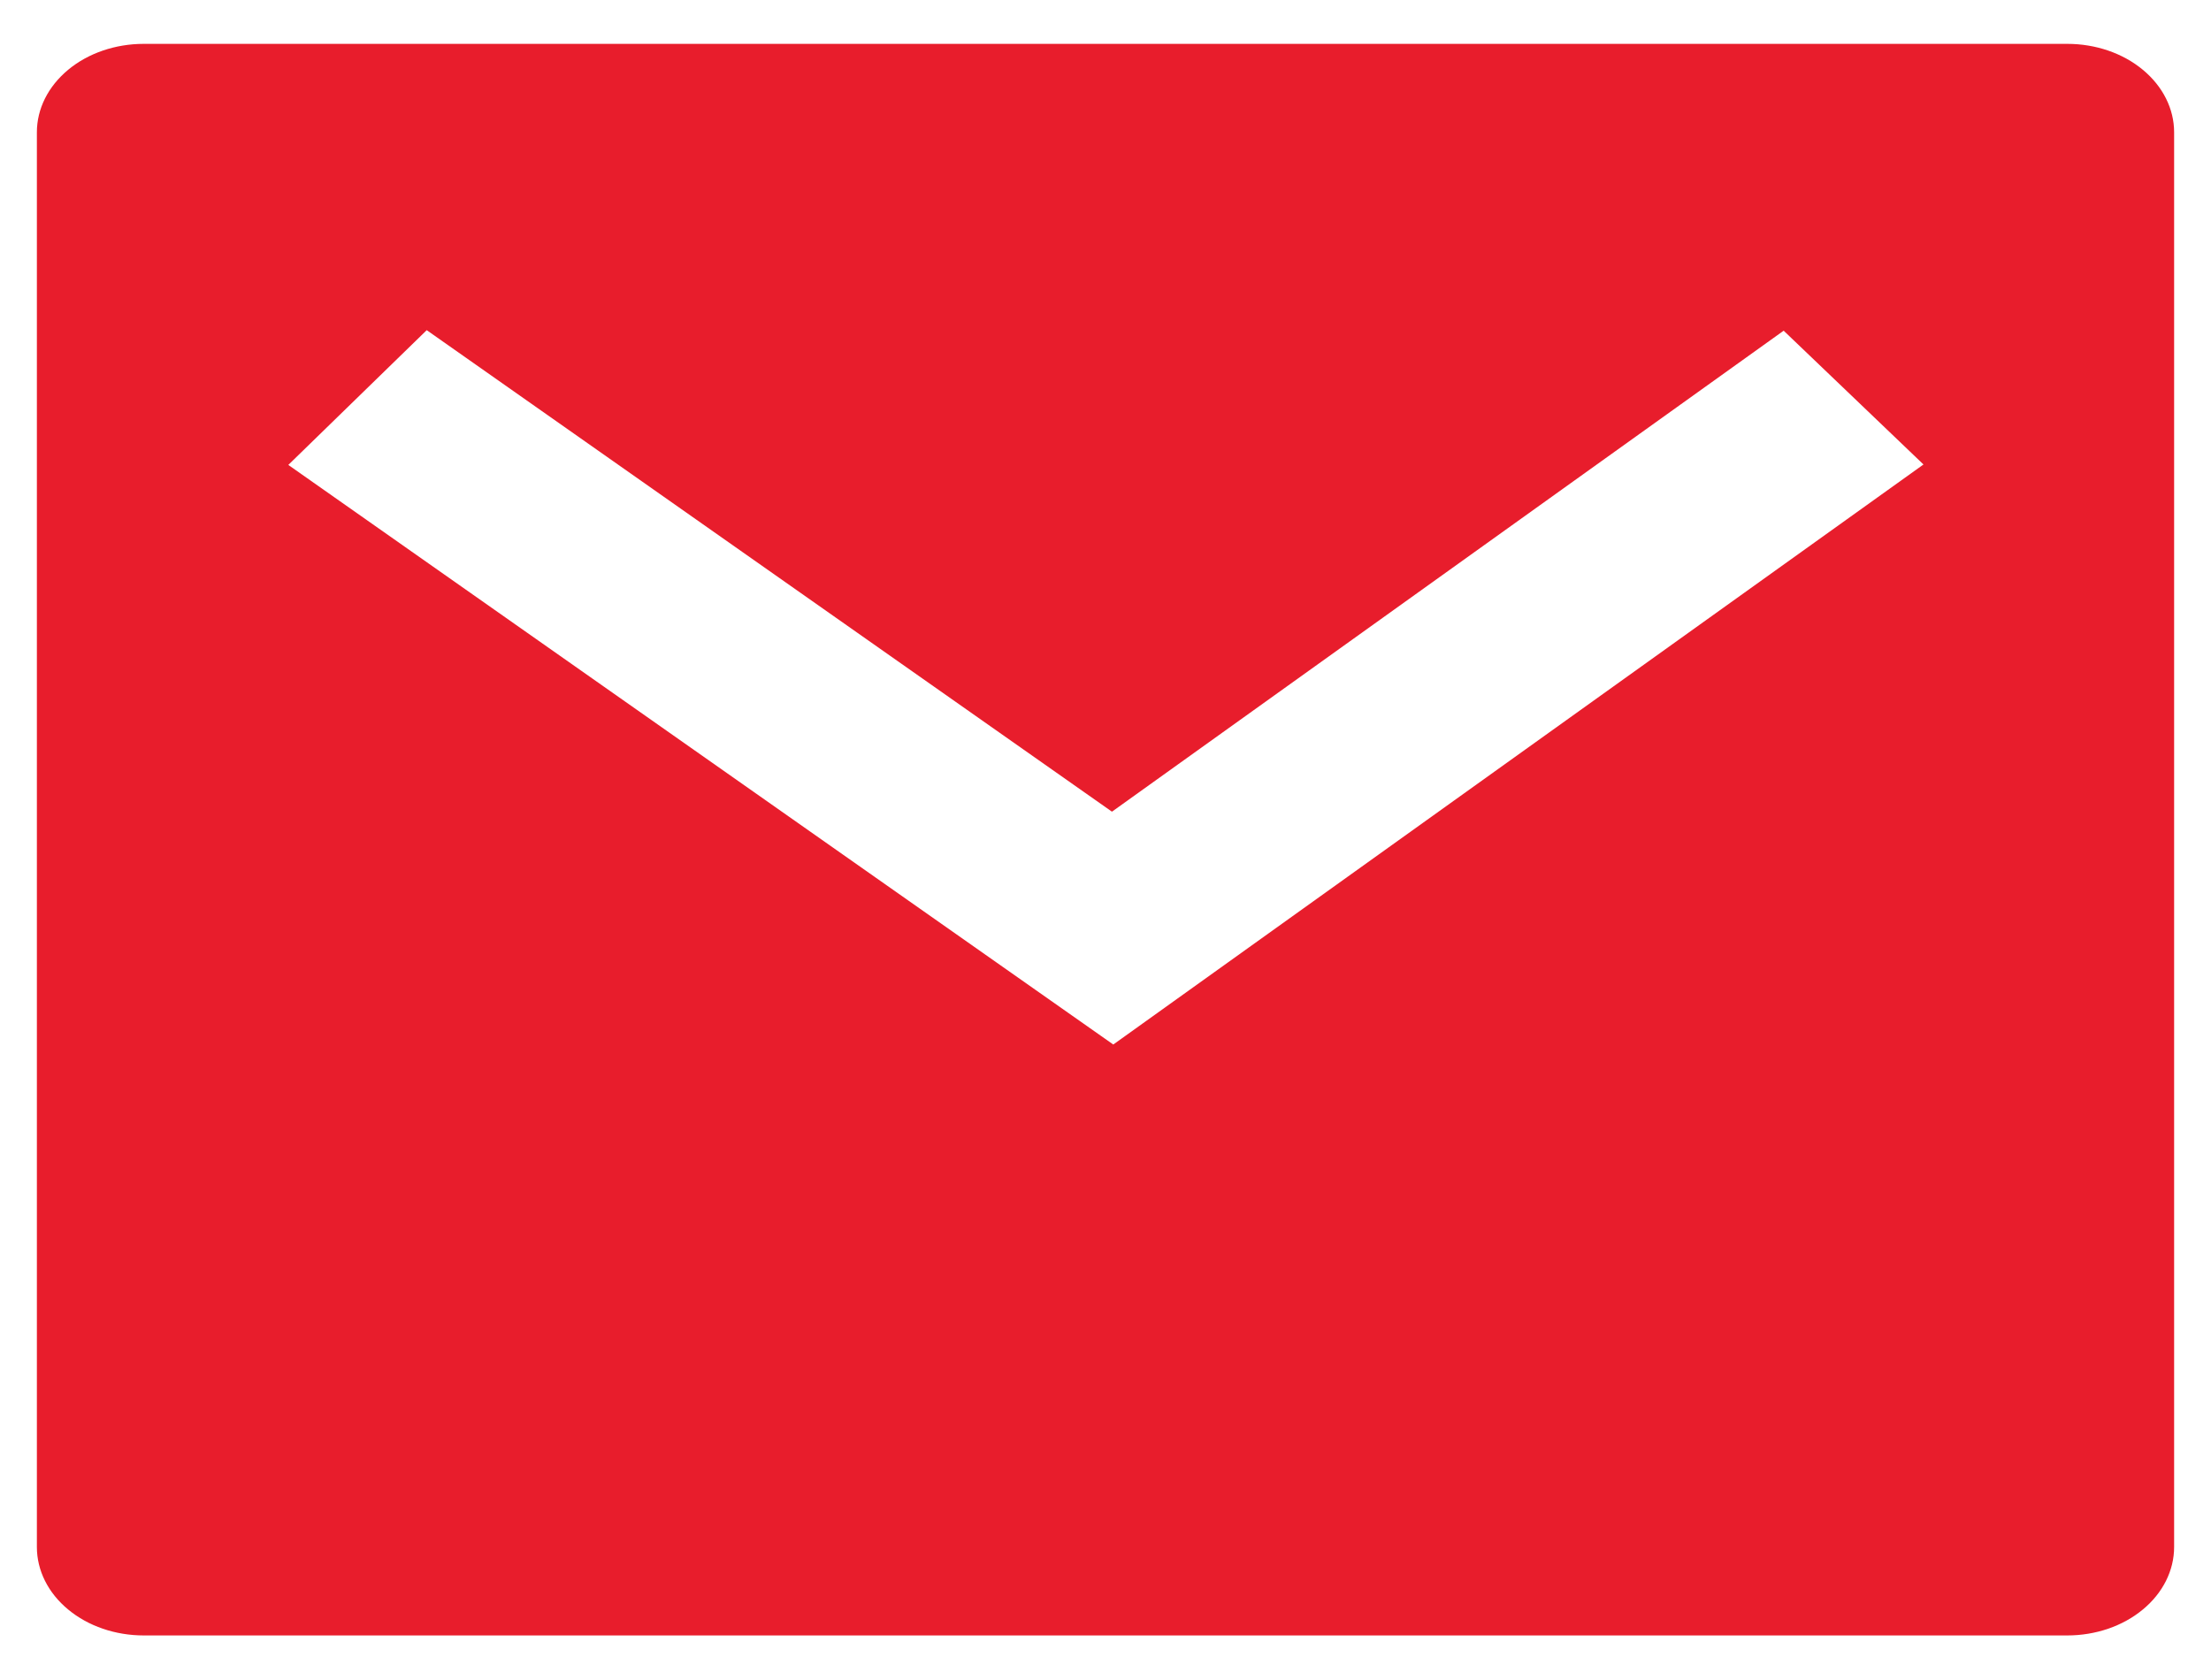
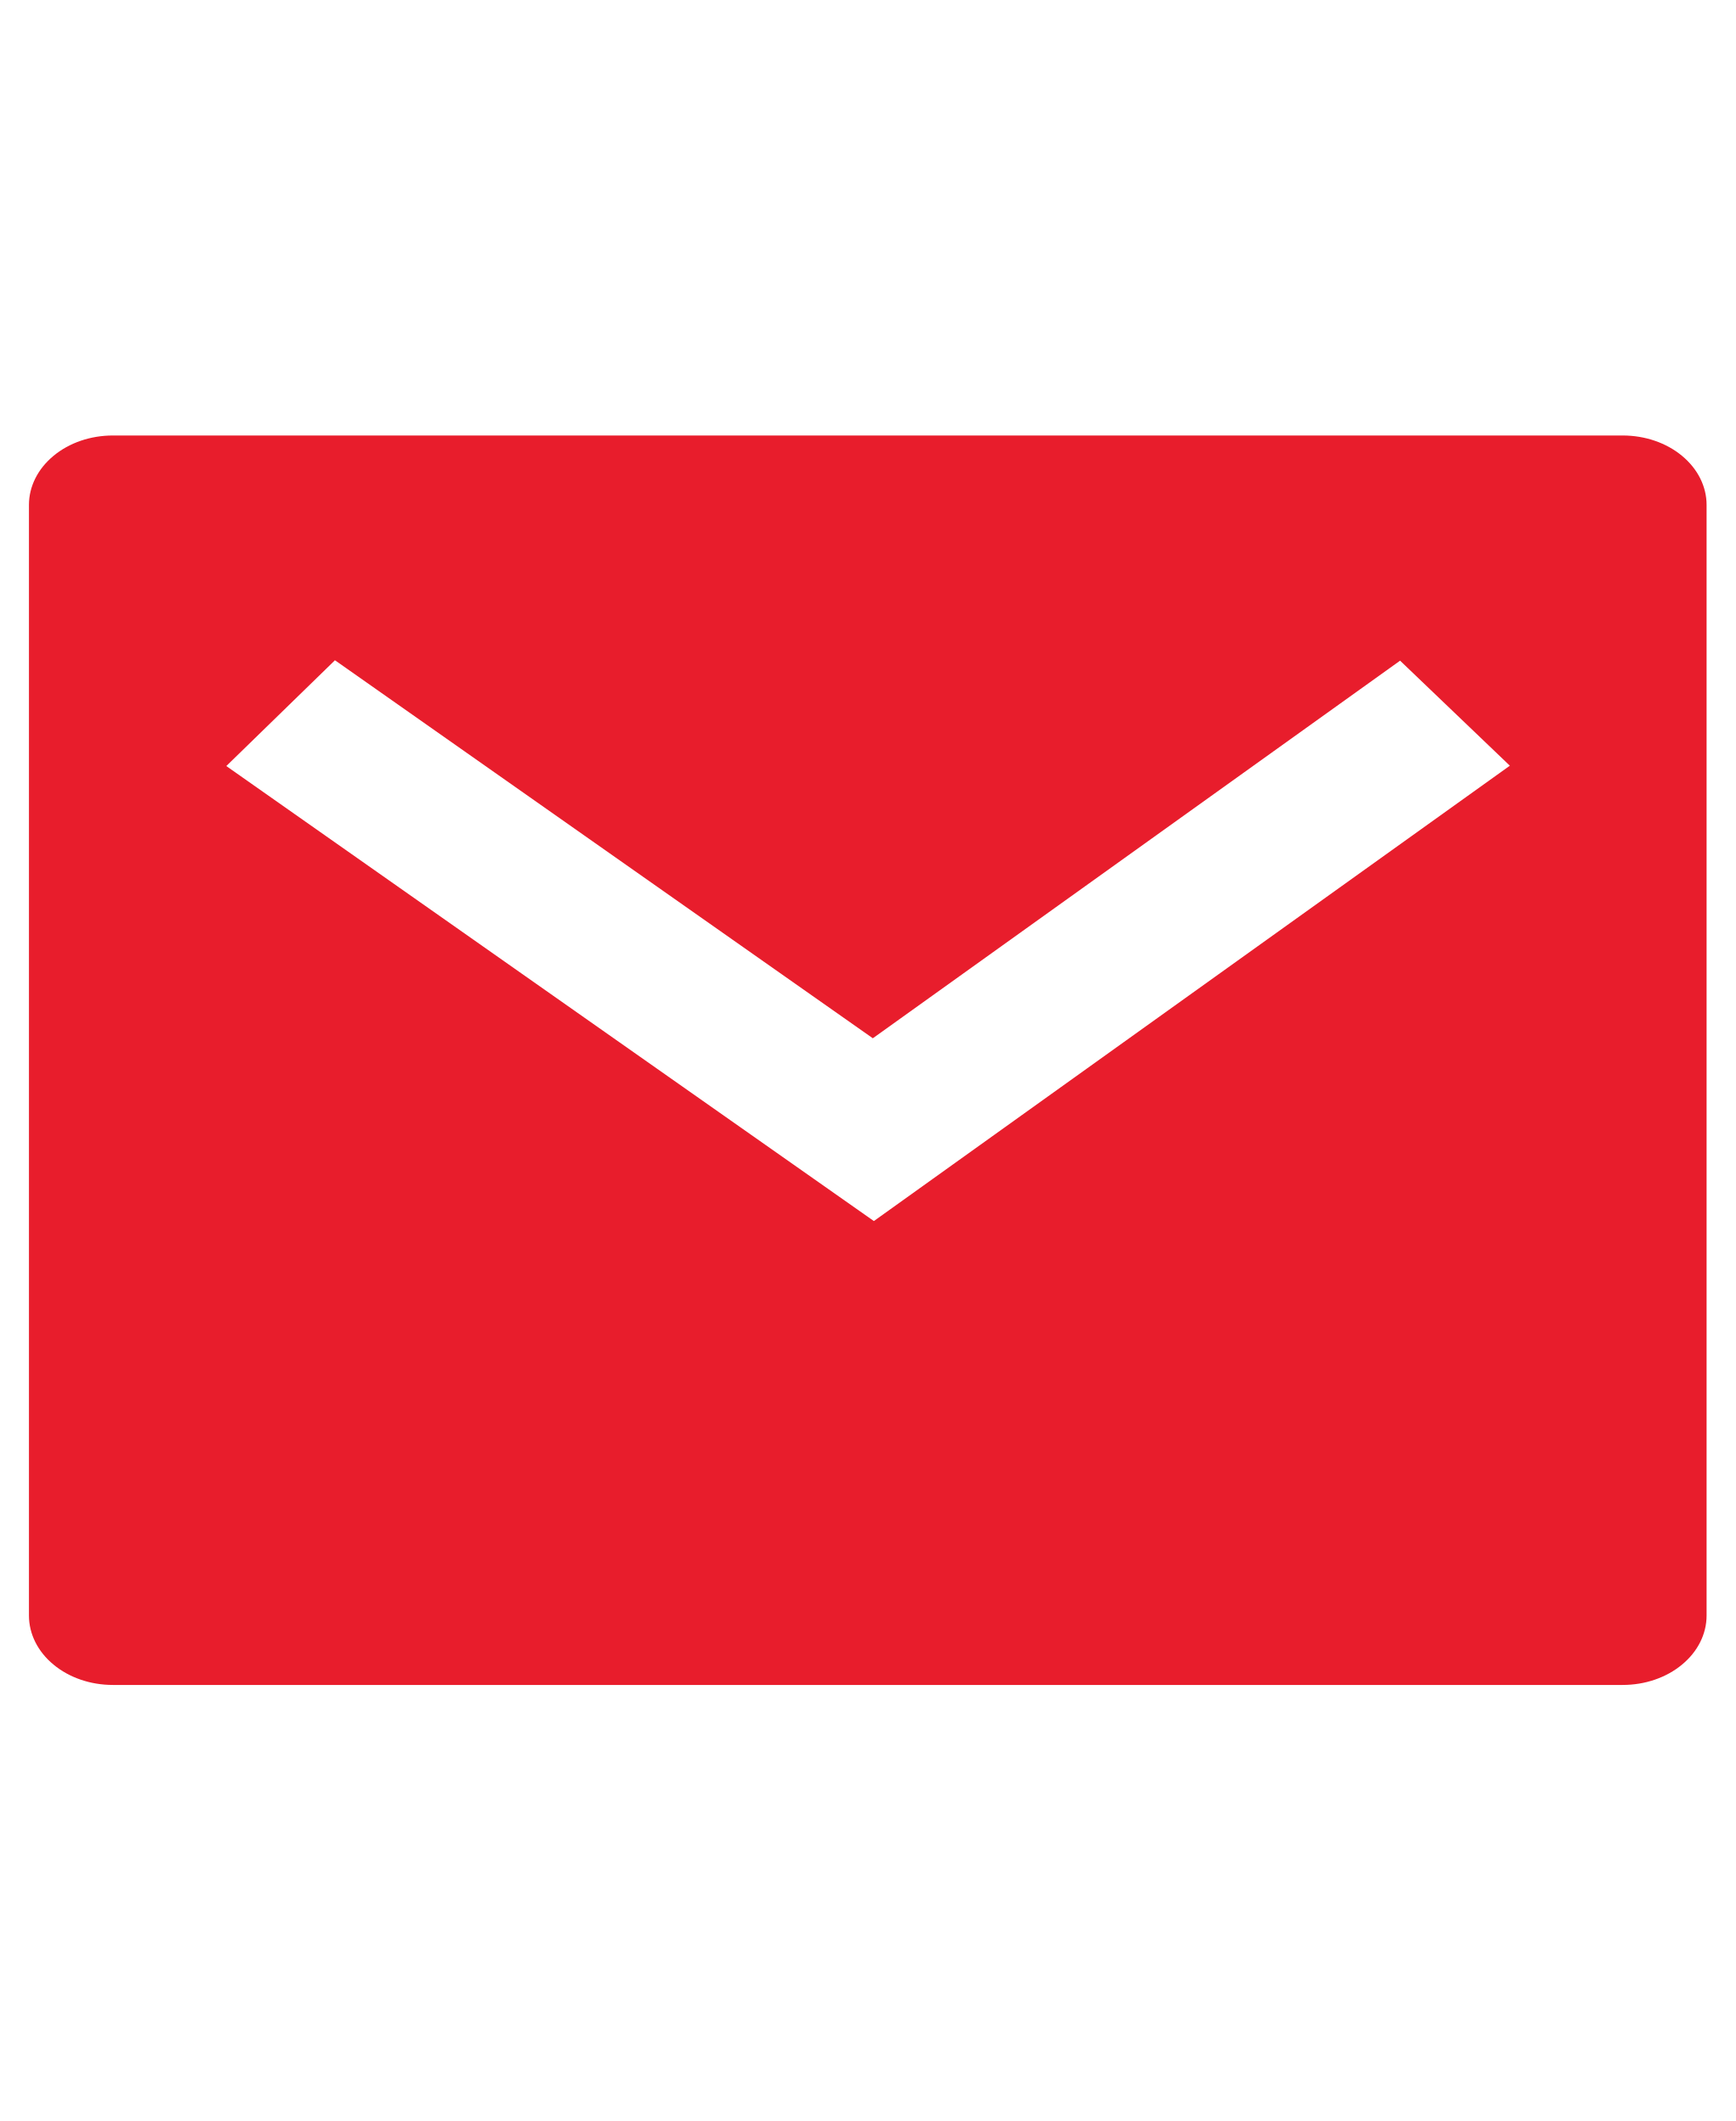
- <svg xmlns="http://www.w3.org/2000/svg" width="25" height="19" viewBox="0 0 25 19" fill="none">
+ <svg xmlns="http://www.w3.org/2000/svg" width="18" height="22" viewBox="0 0 25 19" fill="none">
  <path d="M1.625 0.496H23.375C23.695 0.496 24.003 0.601 24.229 0.789C24.456 0.977 24.583 1.231 24.583 1.496V17.496C24.583 17.761 24.456 18.016 24.229 18.203C24.003 18.391 23.695 18.496 23.375 18.496H1.625C1.305 18.496 0.997 18.391 0.771 18.203C0.544 18.016 0.417 17.761 0.417 17.496V1.496C0.417 1.231 0.544 0.977 0.771 0.789C0.997 0.601 1.305 0.496 1.625 0.496ZM12.572 9.179L4.825 3.734L3.26 5.258L12.588 11.813L21.749 5.253L20.168 3.74L12.574 9.179H12.572Z" fill="#E81D2C" />
</svg>
